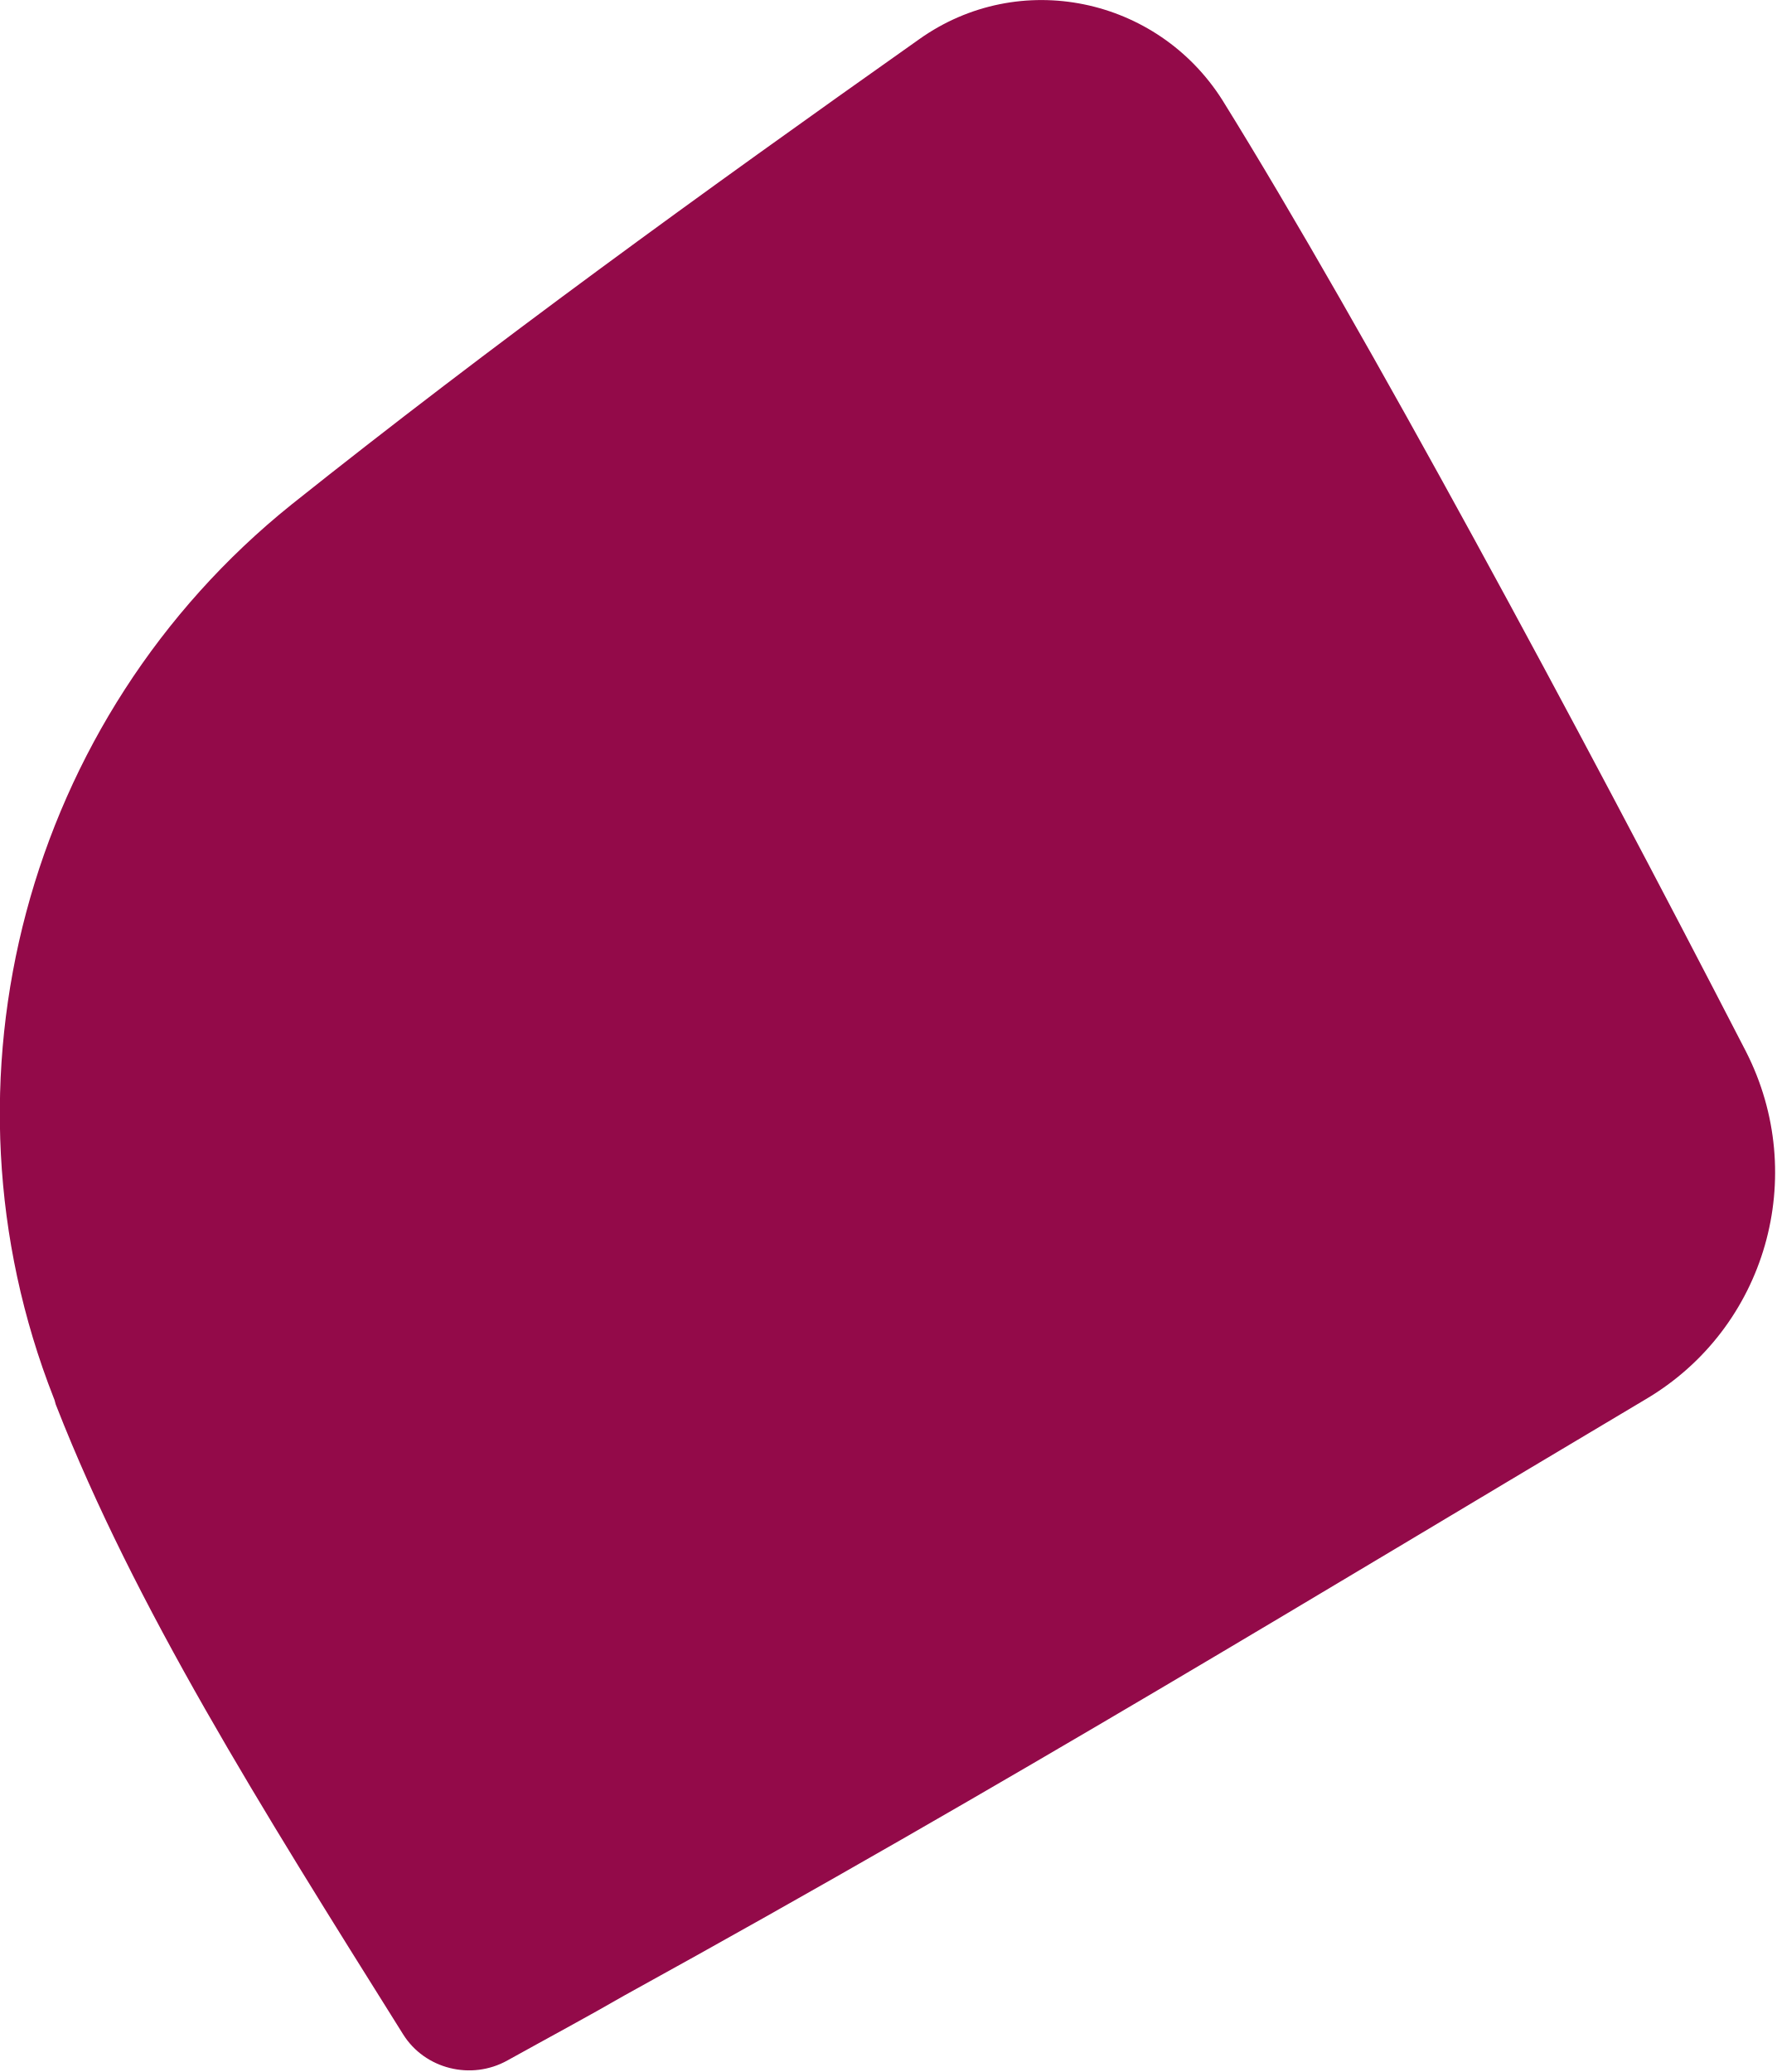
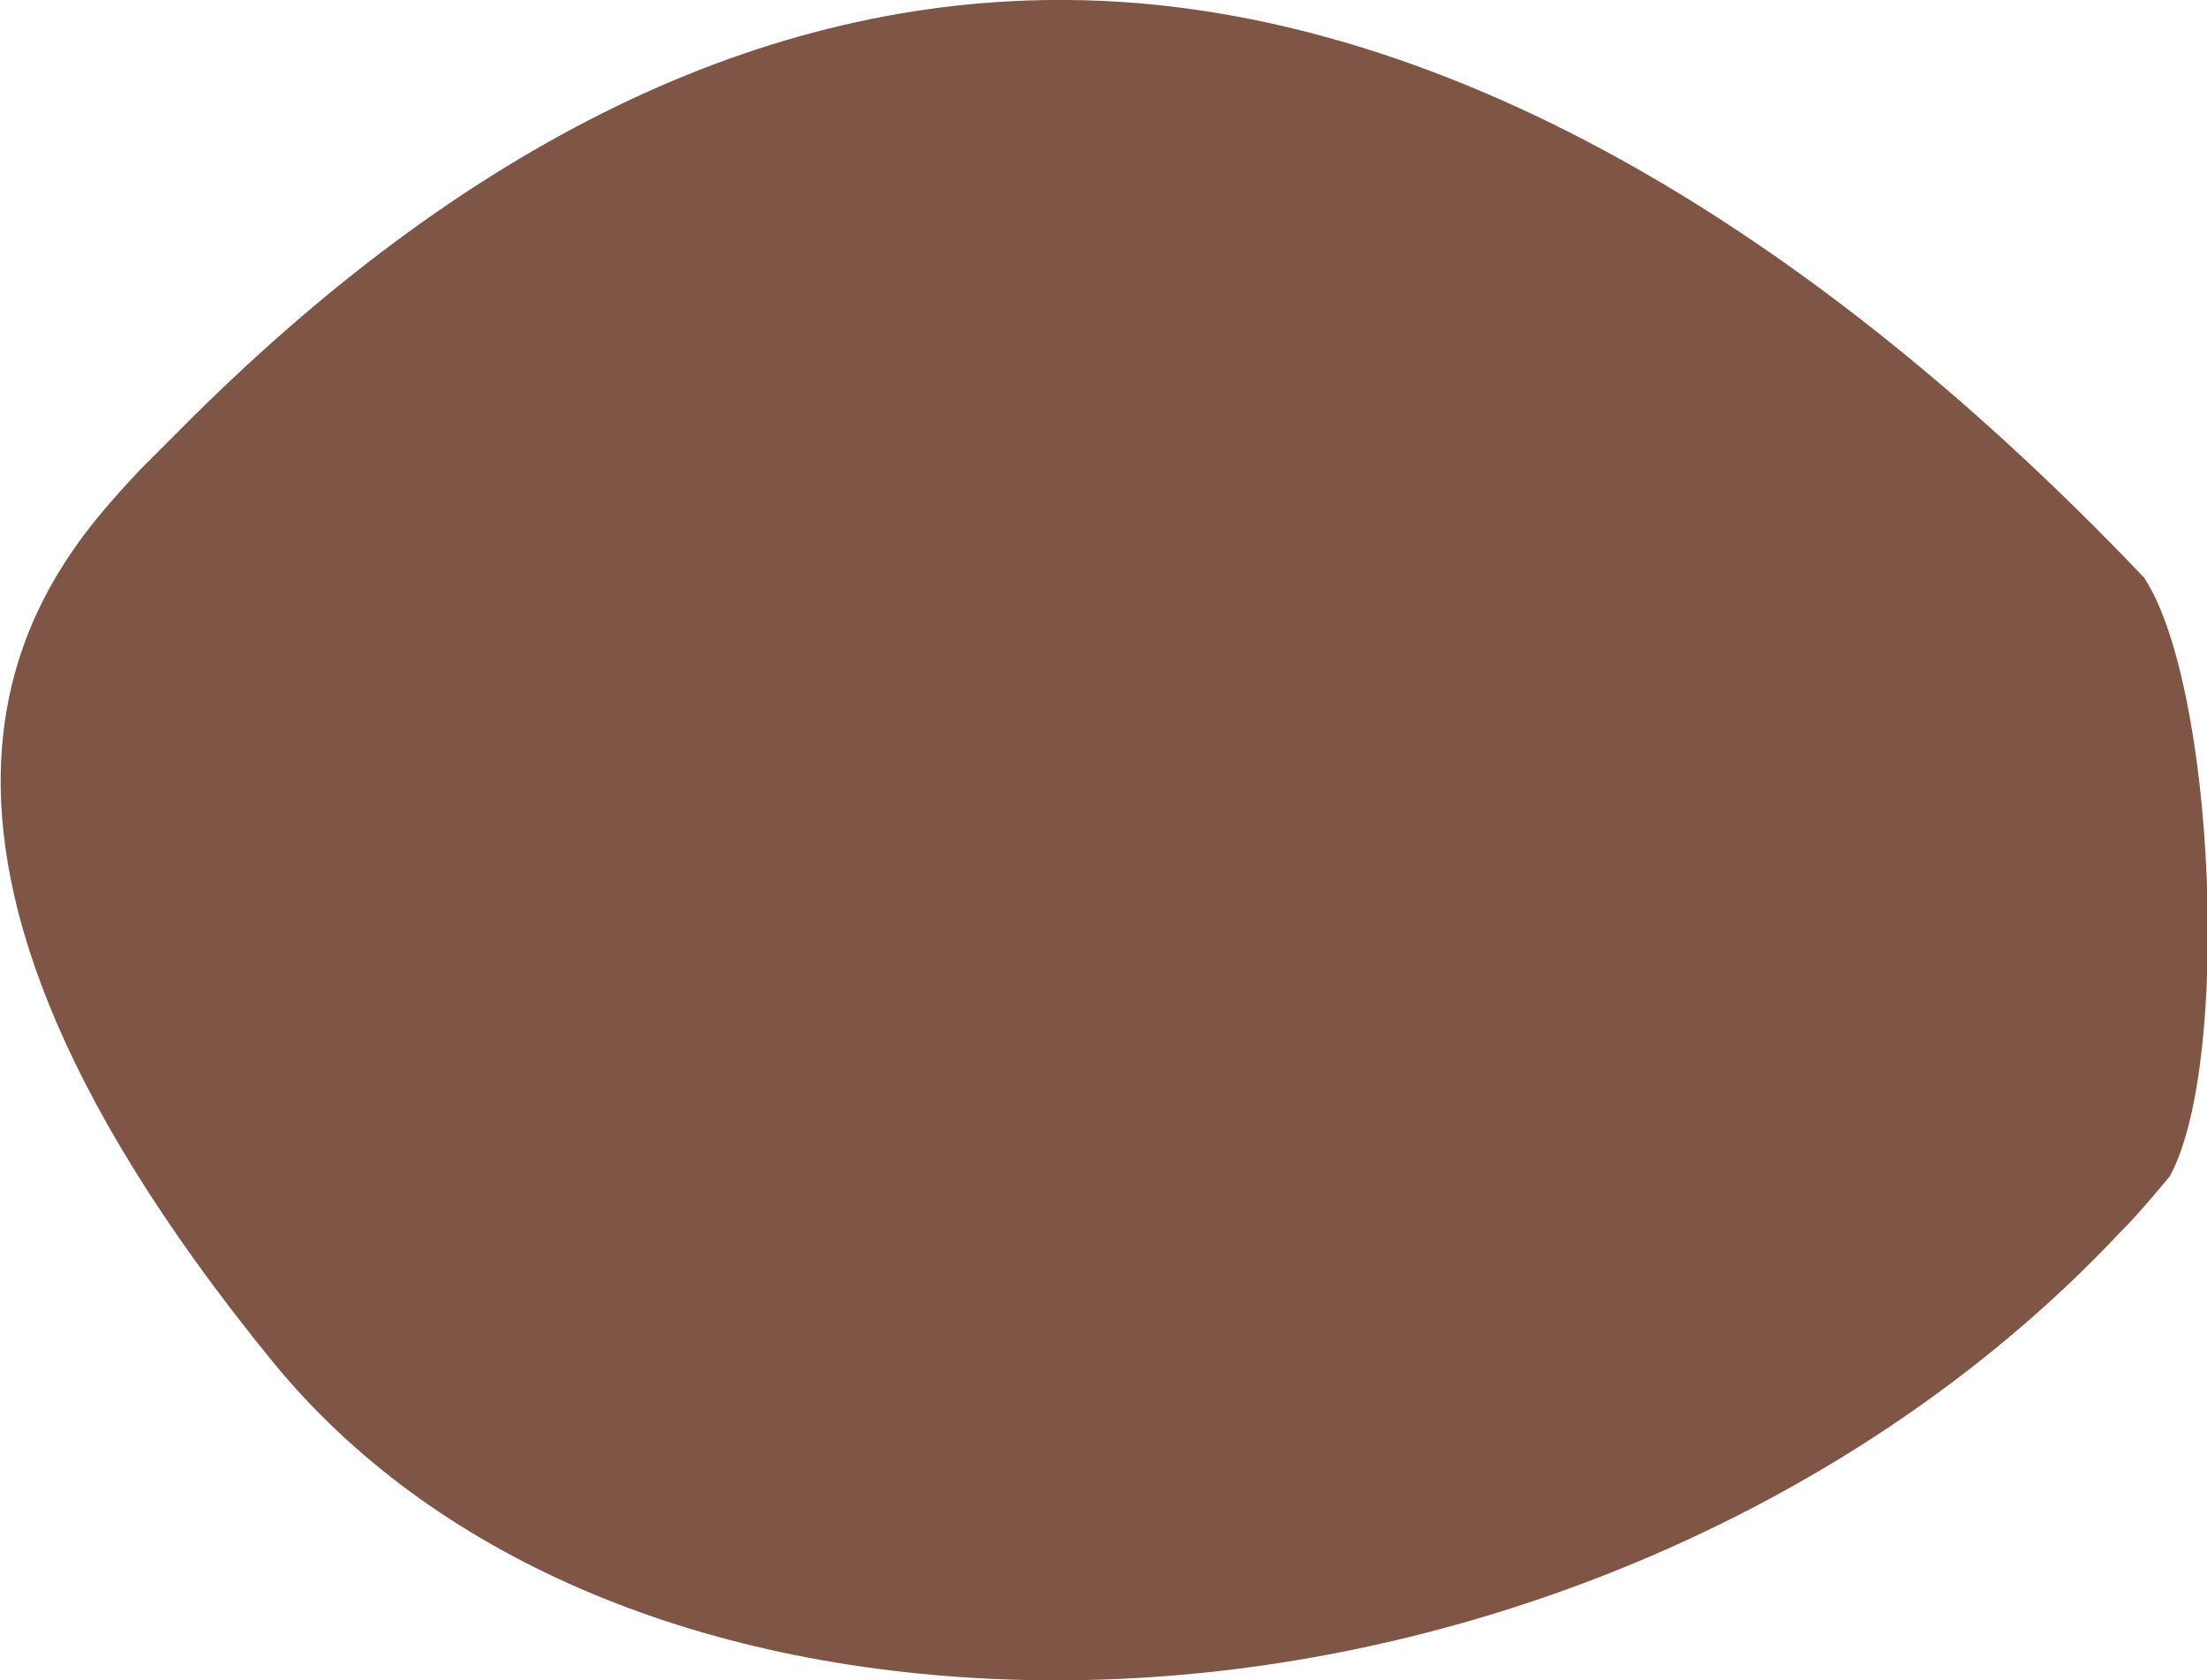
- <svg xmlns="http://www.w3.org/2000/svg" version="1.1" id="Layer_1" x="0px" y="0px" viewBox="0 0 122.5 142.9" style="enable-background:new 0 0 122.5 142.9;" xml:space="preserve">
+ <svg xmlns="http://www.w3.org/2000/svg" version="1.1" id="Layer_1" x="0px" y="0px" viewBox="0 0 136.8 104.1" style="enable-background:new 0 0 136.8 104.1;" xml:space="preserve">
  <style type="text/css">
- 	.st0{fill:#930A49;}
+ 	.st0{fill:#7f5546;}
</style>
-   <path class="st0" d="M63.4,2.7c-15,10.6-29.5,21.1-43.3,32.1C1.8,49.5-4.9,74.5,3.7,96.4c0.1,0.2,0.1,0.4,0.2,0.6  c5.4,13.8,14,27.5,23.9,43.3c0,0,0,0,0,0c1.5,2.4,4.7,3.2,7.2,1.8c2.7-1.5,5.5-3,8.1-4.5c26.5-14.6,48.2-27.9,70.4-41.1  c8.3-4.9,11.3-15.4,6.9-24C108.8,50,94.1,22.7,84.3,6.9C79.8-0.2,70.3-2.2,63.4,2.7z" />
+   <path id="yr-hold-shape-3" class="st0" d="M66.3,0C47.4-0.2,28.8,8.8,11,26.8l-0.4,0.4c-0.7,0.7-1.3,1.3-1.9,1.9c-5.9,6.3-19.7,21.1,8.2,55.3  c9.8,12,26,19,45.5,19.7c25.7,0.9,52.1-9.7,69-27.7c1.1-1.1,2.1-2.3,3.1-3.5c3.8-7,2.8-30.4-1.6-37.1C110.8,12.6,87.7,0.2,66.3,0z" />
</svg>
